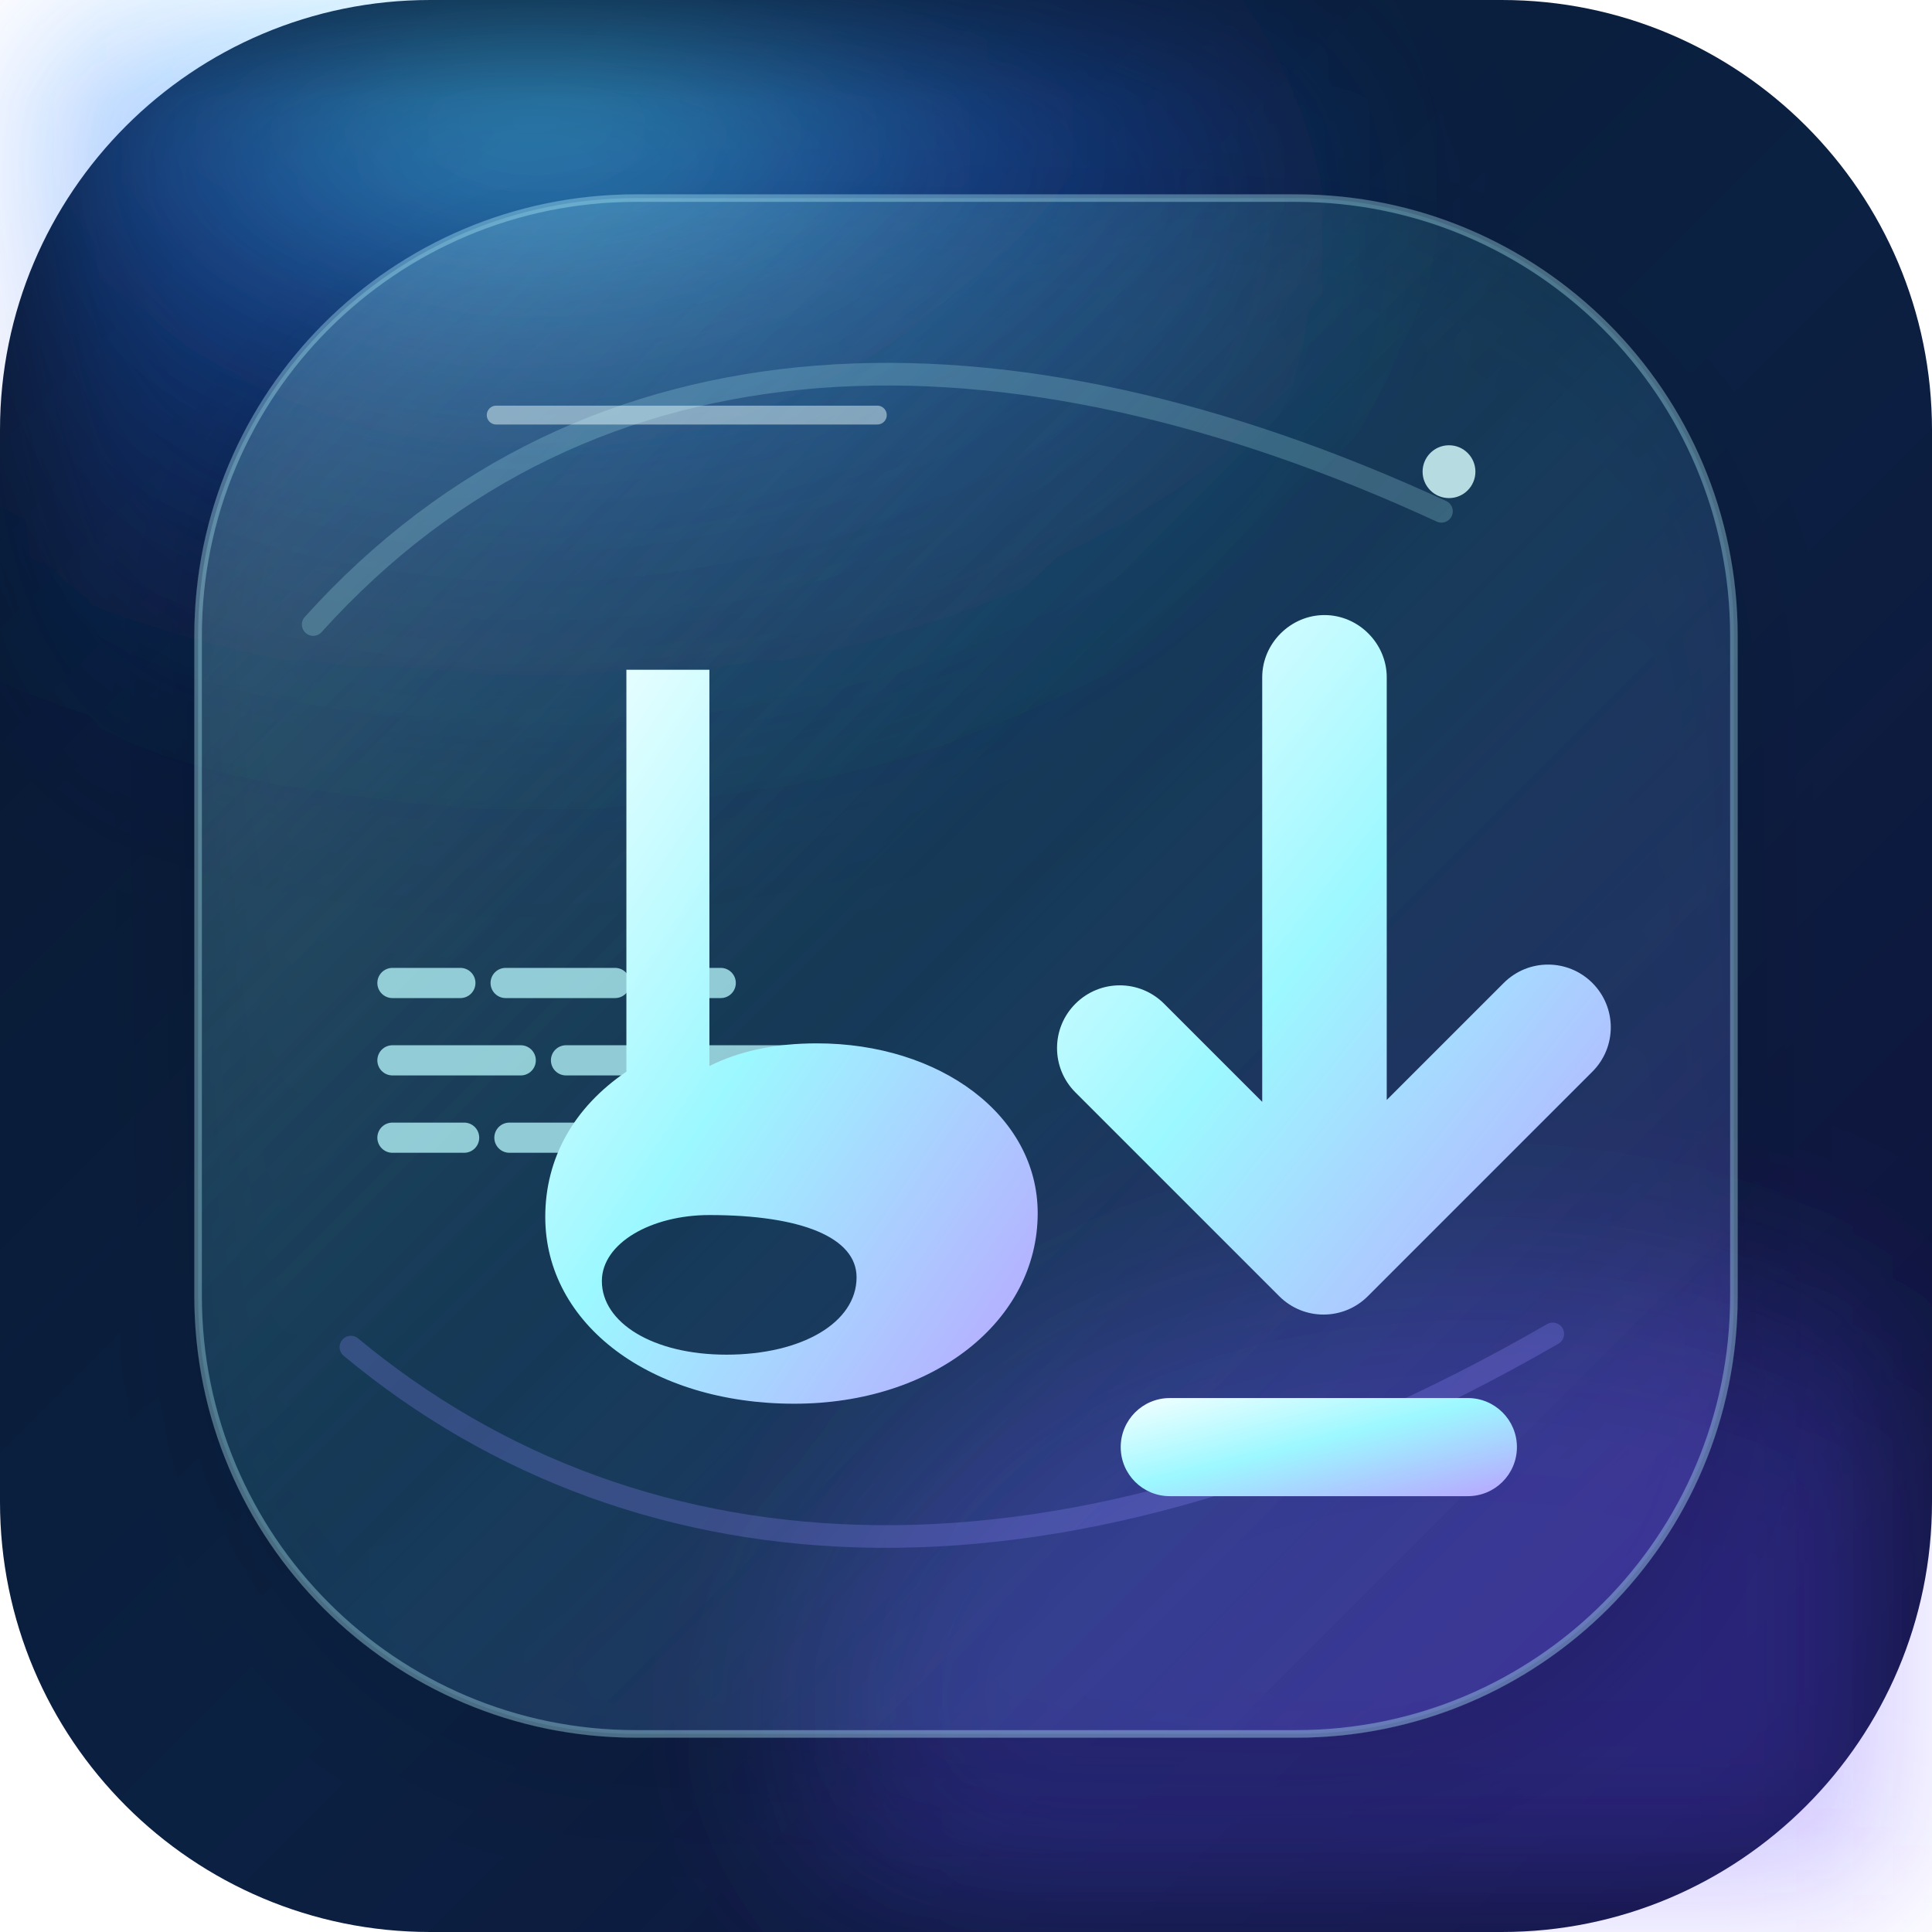
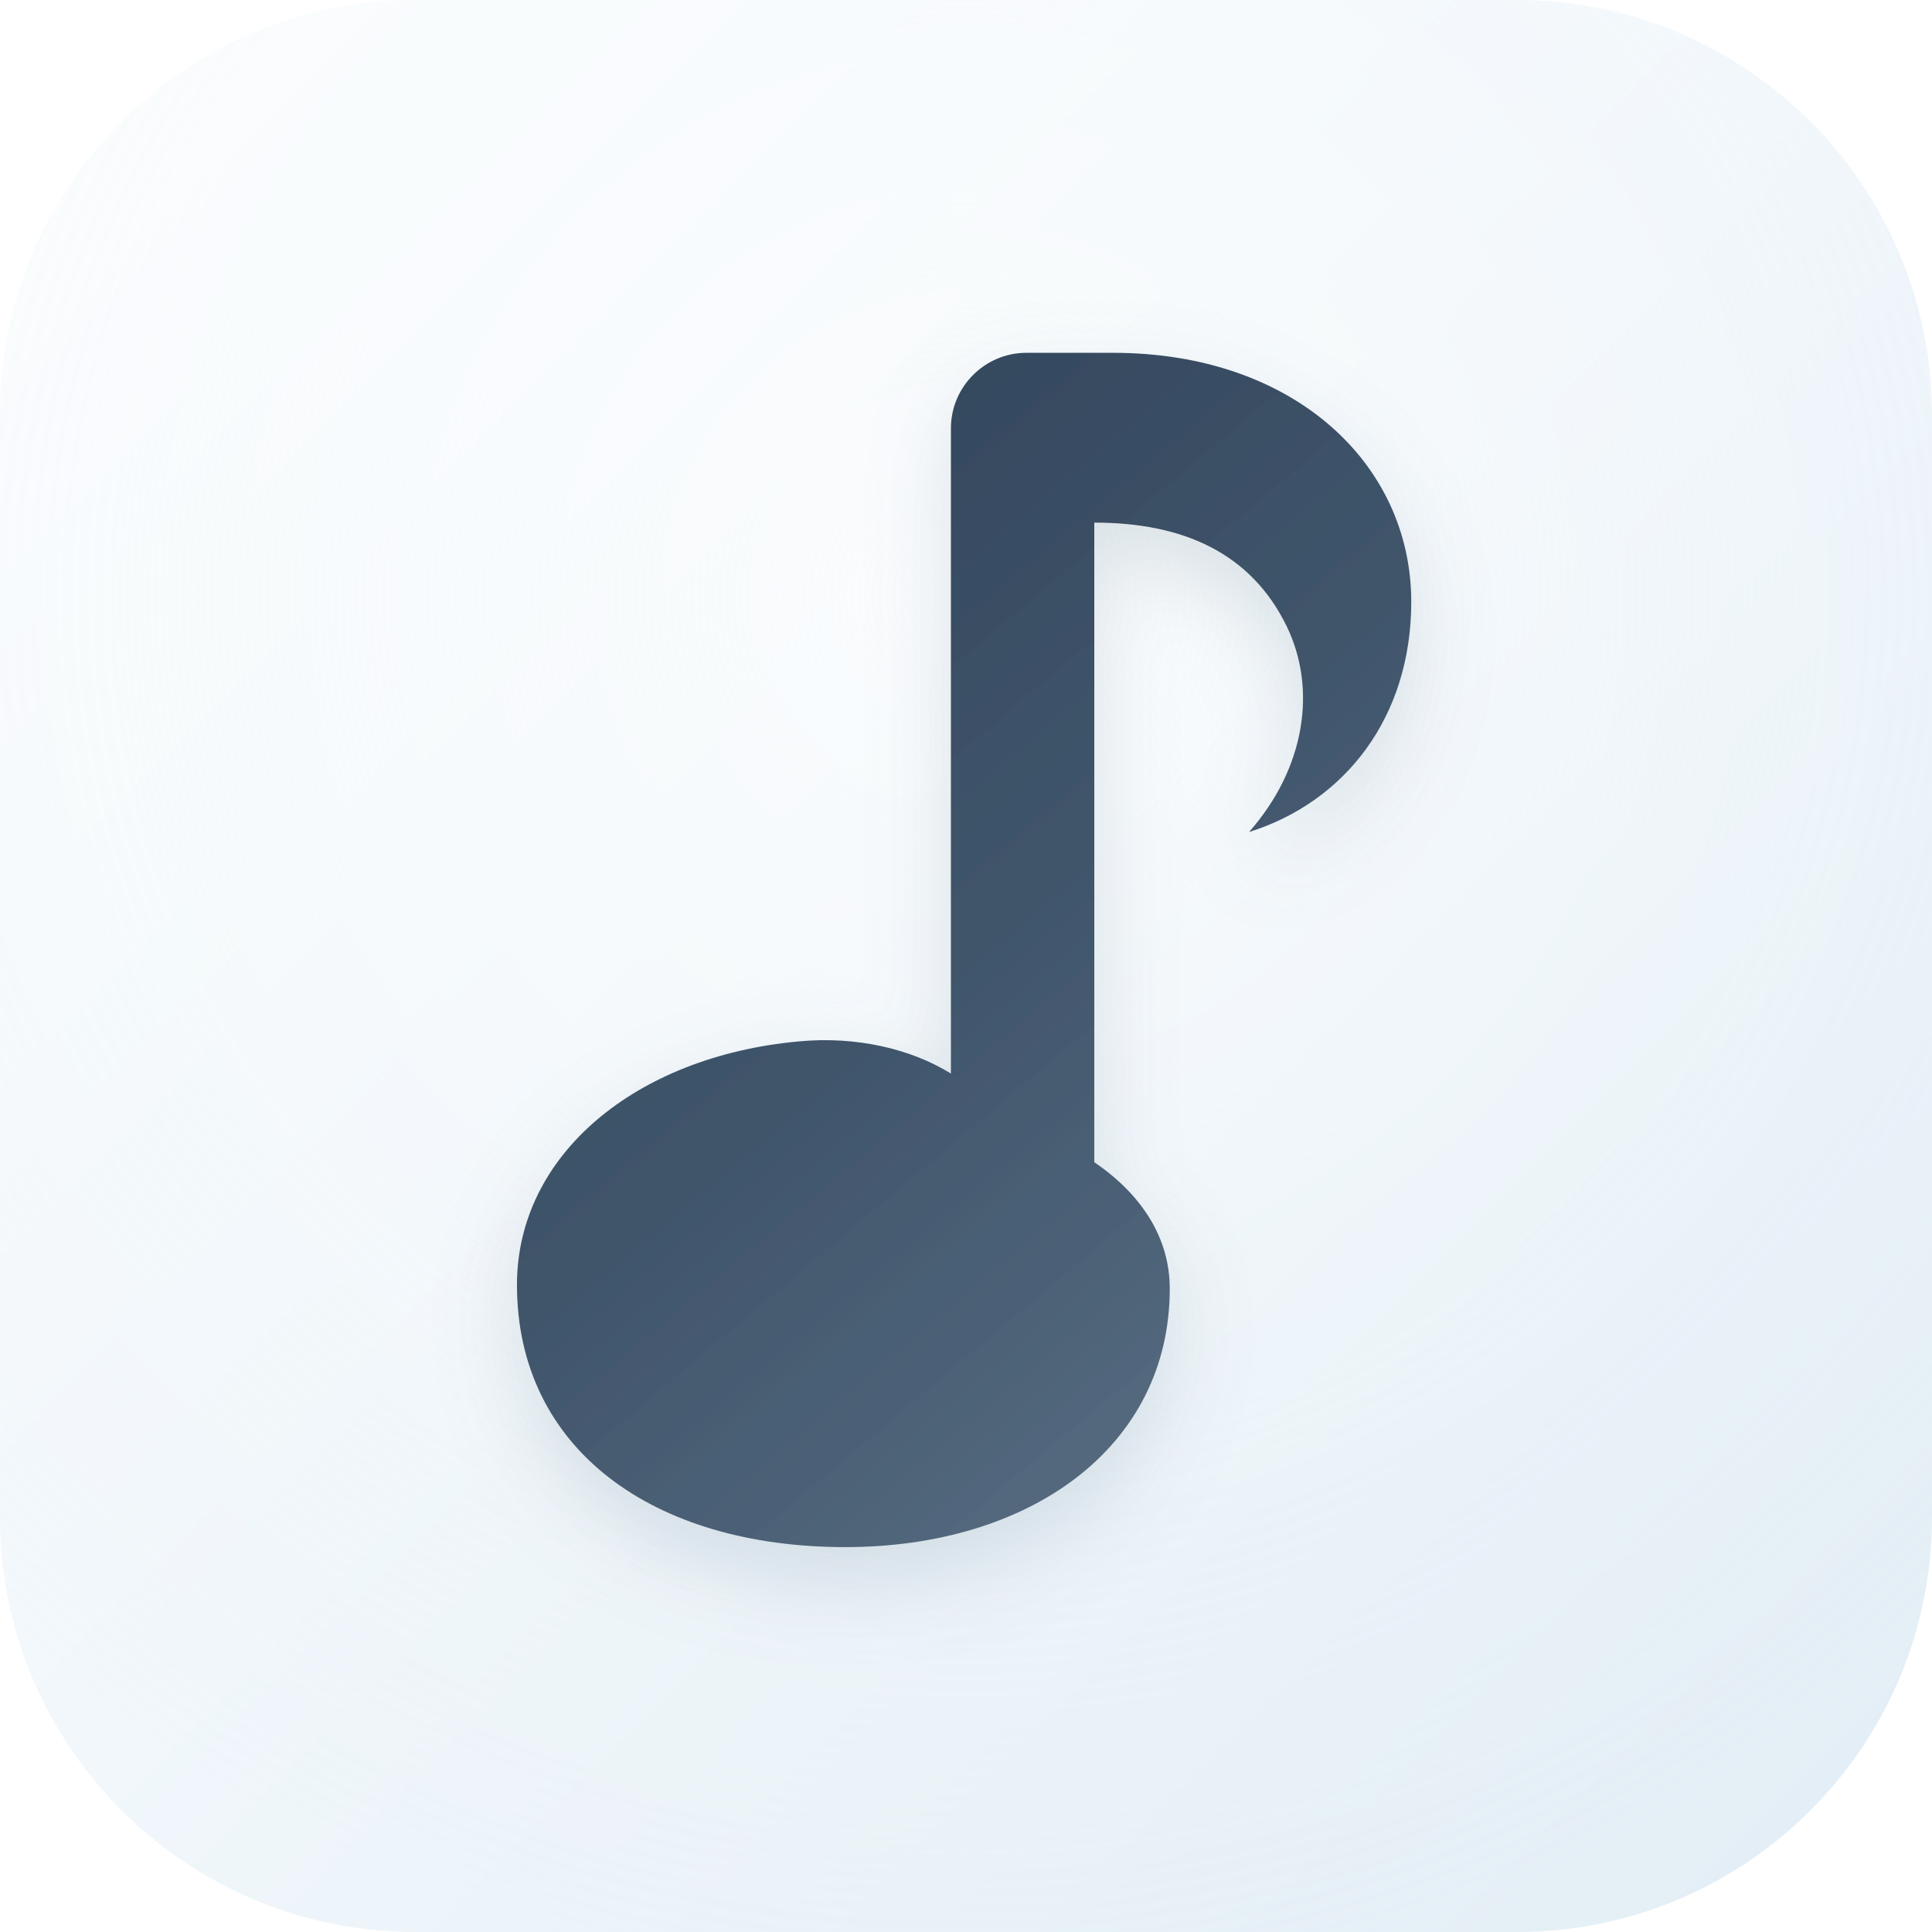
- <svg xmlns="http://www.w3.org/2000/svg" width="1024" height="1024" viewBox="0 0 1024 1024" role="img" aria-label="Cool aurora glass music download icon">
+ <svg xmlns="http://www.w3.org/2000/svg" width="1024" height="1024" viewBox="0 0 1024 1024" role="img" aria-label="Cool porcelain music note icon">
  <defs>
-     <linearGradient id="bg" x1="0" y1="0" x2="1" y2="1">
-       <stop offset="0" stop-color="#07162E" />
-       <stop offset=".52" stop-color="#0B2142" />
-       <stop offset="1" stop-color="#10103A" />
+     <linearGradient id="porcelain" x1="0" y1="0" x2="1" y2="1">
+       <stop offset="0" stop-color="#FCFEFF" />
+       <stop offset="0.48" stop-color="#F1F7FB" />
+       <stop offset="1" stop-color="#E2EDF5" />
    </linearGradient>
-     <linearGradient id="glass" x1="0" y1="0" x2="1" y2="1">
-       <stop offset="0" stop-color="#B6F6FF" stop-opacity=".25" />
-       <stop offset=".46" stop-color="#57D8E8" stop-opacity=".11" />
-       <stop offset="1" stop-color="#8457FF" stop-opacity=".22" />
+     <radialGradient id="softLight" cx="50%" cy="31%" r="73%">
+       <stop offset="0" stop-color="#FFFFFF" stop-opacity="0.62" />
+       <stop offset="0.6" stop-color="#F8FBFD" stop-opacity="0.14" />
+       <stop offset="1" stop-color="#D7E6F0" stop-opacity="0" />
+     </radialGradient>
+     <linearGradient id="note" x1="0.2" y1="0" x2="0.82" y2="1">
+       <stop offset="0" stop-color="#304359" />
+       <stop offset="0.5" stop-color="#40556B" />
+       <stop offset="1" stop-color="#5A6F83" />
    </linearGradient>
-     <linearGradient id="mark" x1="0" y1="0" x2="1" y2="1">
-       <stop offset="0" stop-color="#F5FFFF" />
-       <stop offset=".47" stop-color="#9CF8FF" />
-       <stop offset="1" stop-color="#B9A4FF" />
-     </linearGradient>
-     <radialGradient id="aura" cx=".5" cy=".25" r=".8">
-       <stop offset="0" stop-color="#52F6FF" stop-opacity=".9" />
-       <stop offset=".44" stop-color="#286CFF" stop-opacity=".32" />
-       <stop offset="1" stop-color="#1A1B65" stop-opacity="0" />
-     </radialGradient>
-     <filter id="blur" x="-80%" y="-80%" width="260%" height="260%">
-       <feGaussianBlur stdDeviation="56" />
-     </filter>
-     <filter id="shadow" x="-30%" y="-30%" width="160%" height="160%">
-       <feDropShadow dx="0" dy="26" stdDeviation="30" flood-color="#020817" flood-opacity=".62" />
+     <filter id="softShadow" x="-24%" y="-20%" width="148%" height="150%">
+       <feDropShadow dx="0" dy="18" stdDeviation="22" flood-color="#7B91A6" flood-opacity="0.24" />
    </filter>
  </defs>
-   <rect width="1024" height="1024" rx="228" fill="url(#bg)" />
-   <ellipse cx="284" cy="140" rx="420" ry="310" fill="url(#aura)" filter="url(#blur)" />
-   <ellipse cx="780" cy="910" rx="350" ry="240" fill="#6549FF" fill-opacity=".32" filter="url(#blur)" />
-   <rect x="105" y="105" width="814" height="814" rx="232" fill="url(#glass)" stroke="#B9F7FF" stroke-opacity=".34" stroke-width="4" filter="url(#shadow)" />
-   <path d="M166 331C313 168 532 164 764 271" fill="none" stroke="#B6FAFF" stroke-opacity=".22" stroke-width="12" stroke-linecap="round" />
-   <path d="M186 714C340 842 565 856 823 707" fill="none" stroke="#8E8CFF" stroke-opacity=".26" stroke-width="12" stroke-linecap="round" />
-   <circle cx="768" cy="250" r="14" fill="#D9FFFF" fill-opacity=".82" />
-   <g fill="none" stroke="#B9FBFF" stroke-linecap="round" stroke-width="16" opacity=".75">
-     <path d="M208 521h36m24 0h58m24 0h32" />
-     <path d="M208 562h68m24 0h38m24 0h58" />
-     <path d="M208 603h38m24 0h66m24 0h28" />
-   </g>
-   <g fill="url(#mark)">
-     <path d="M322 355h54v210c16-8 35-12 57-12 65 0 117 38 117 90 0 57-55 101-129 101-76 0-132-42-132-99 0-31 15-58 43-77V355Zm54 289c-31 0-57 15-57 35 0 22 27 39 66 39 40 0 69-17 69-41 0-21-29-33-78-33Z" />
-     <path d="M669 359c0-18 15-33 33-33s33 15 33 33v224l62-62c13-13 34-13 47 0 13 13 13 34 0 47L725 687c-13 13-34 13-47 0L570 579c-13-13-13-34 0-47 13-13 34-13 47 0l52 52V359Z" />
-     <rect x="594" y="741" width="210" height="52" rx="26" />
-   </g>
-   <path d="M263 220h202" stroke="#E9FFFF" stroke-opacity=".48" stroke-width="10" stroke-linecap="round" />
+   <rect width="1024" height="1024" rx="220" fill="url(#porcelain)" />
+   <rect width="1024" height="1024" rx="220" fill="url(#softLight)" />
+   <path d="M 512 236        C 512 214 530 196 552 196        H 598        C 694 196 756 255 756 328        C 756 389 721 434 670 450        C 700 416 706 374 690 341        C 671 302 635 286 588 286        V 625        C 613 642 628 665 628 692        C 628 776 554 829 456 829        C 354 829 282 777 282 690        C 282 621 345 569 431 561        C 462 558 491 565 512 578        Z" fill="url(#note)" filter="url(#softShadow)" transform="translate(-8 -9)" />
</svg>
